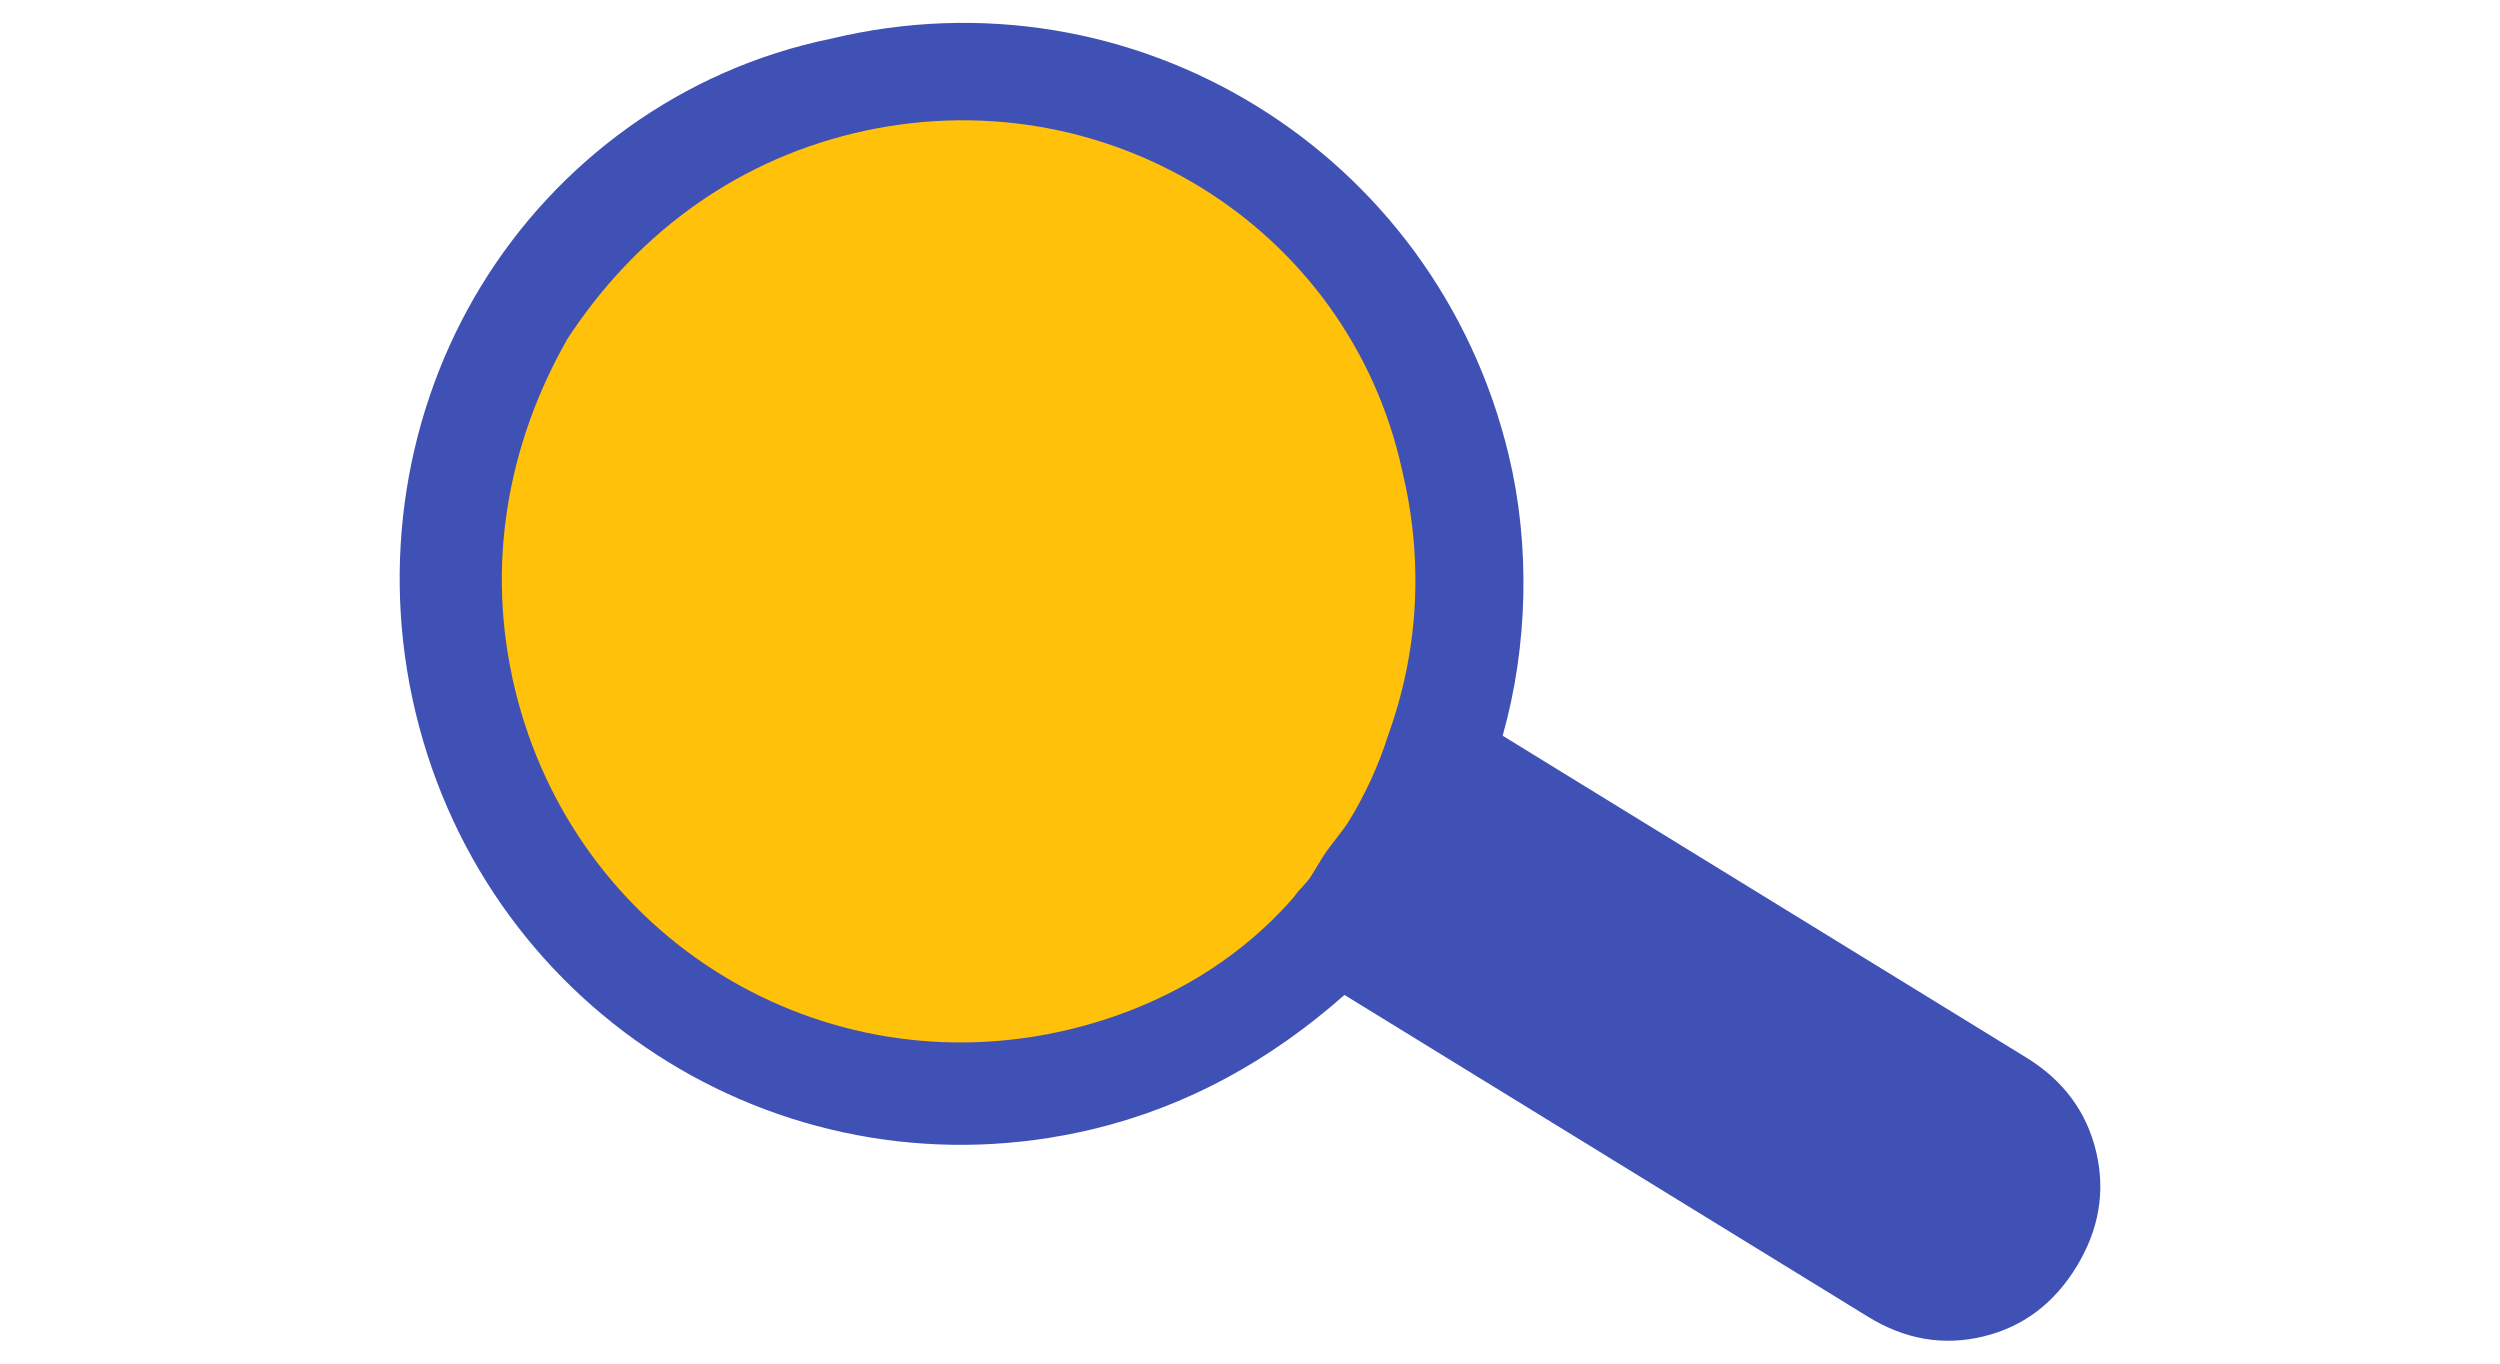
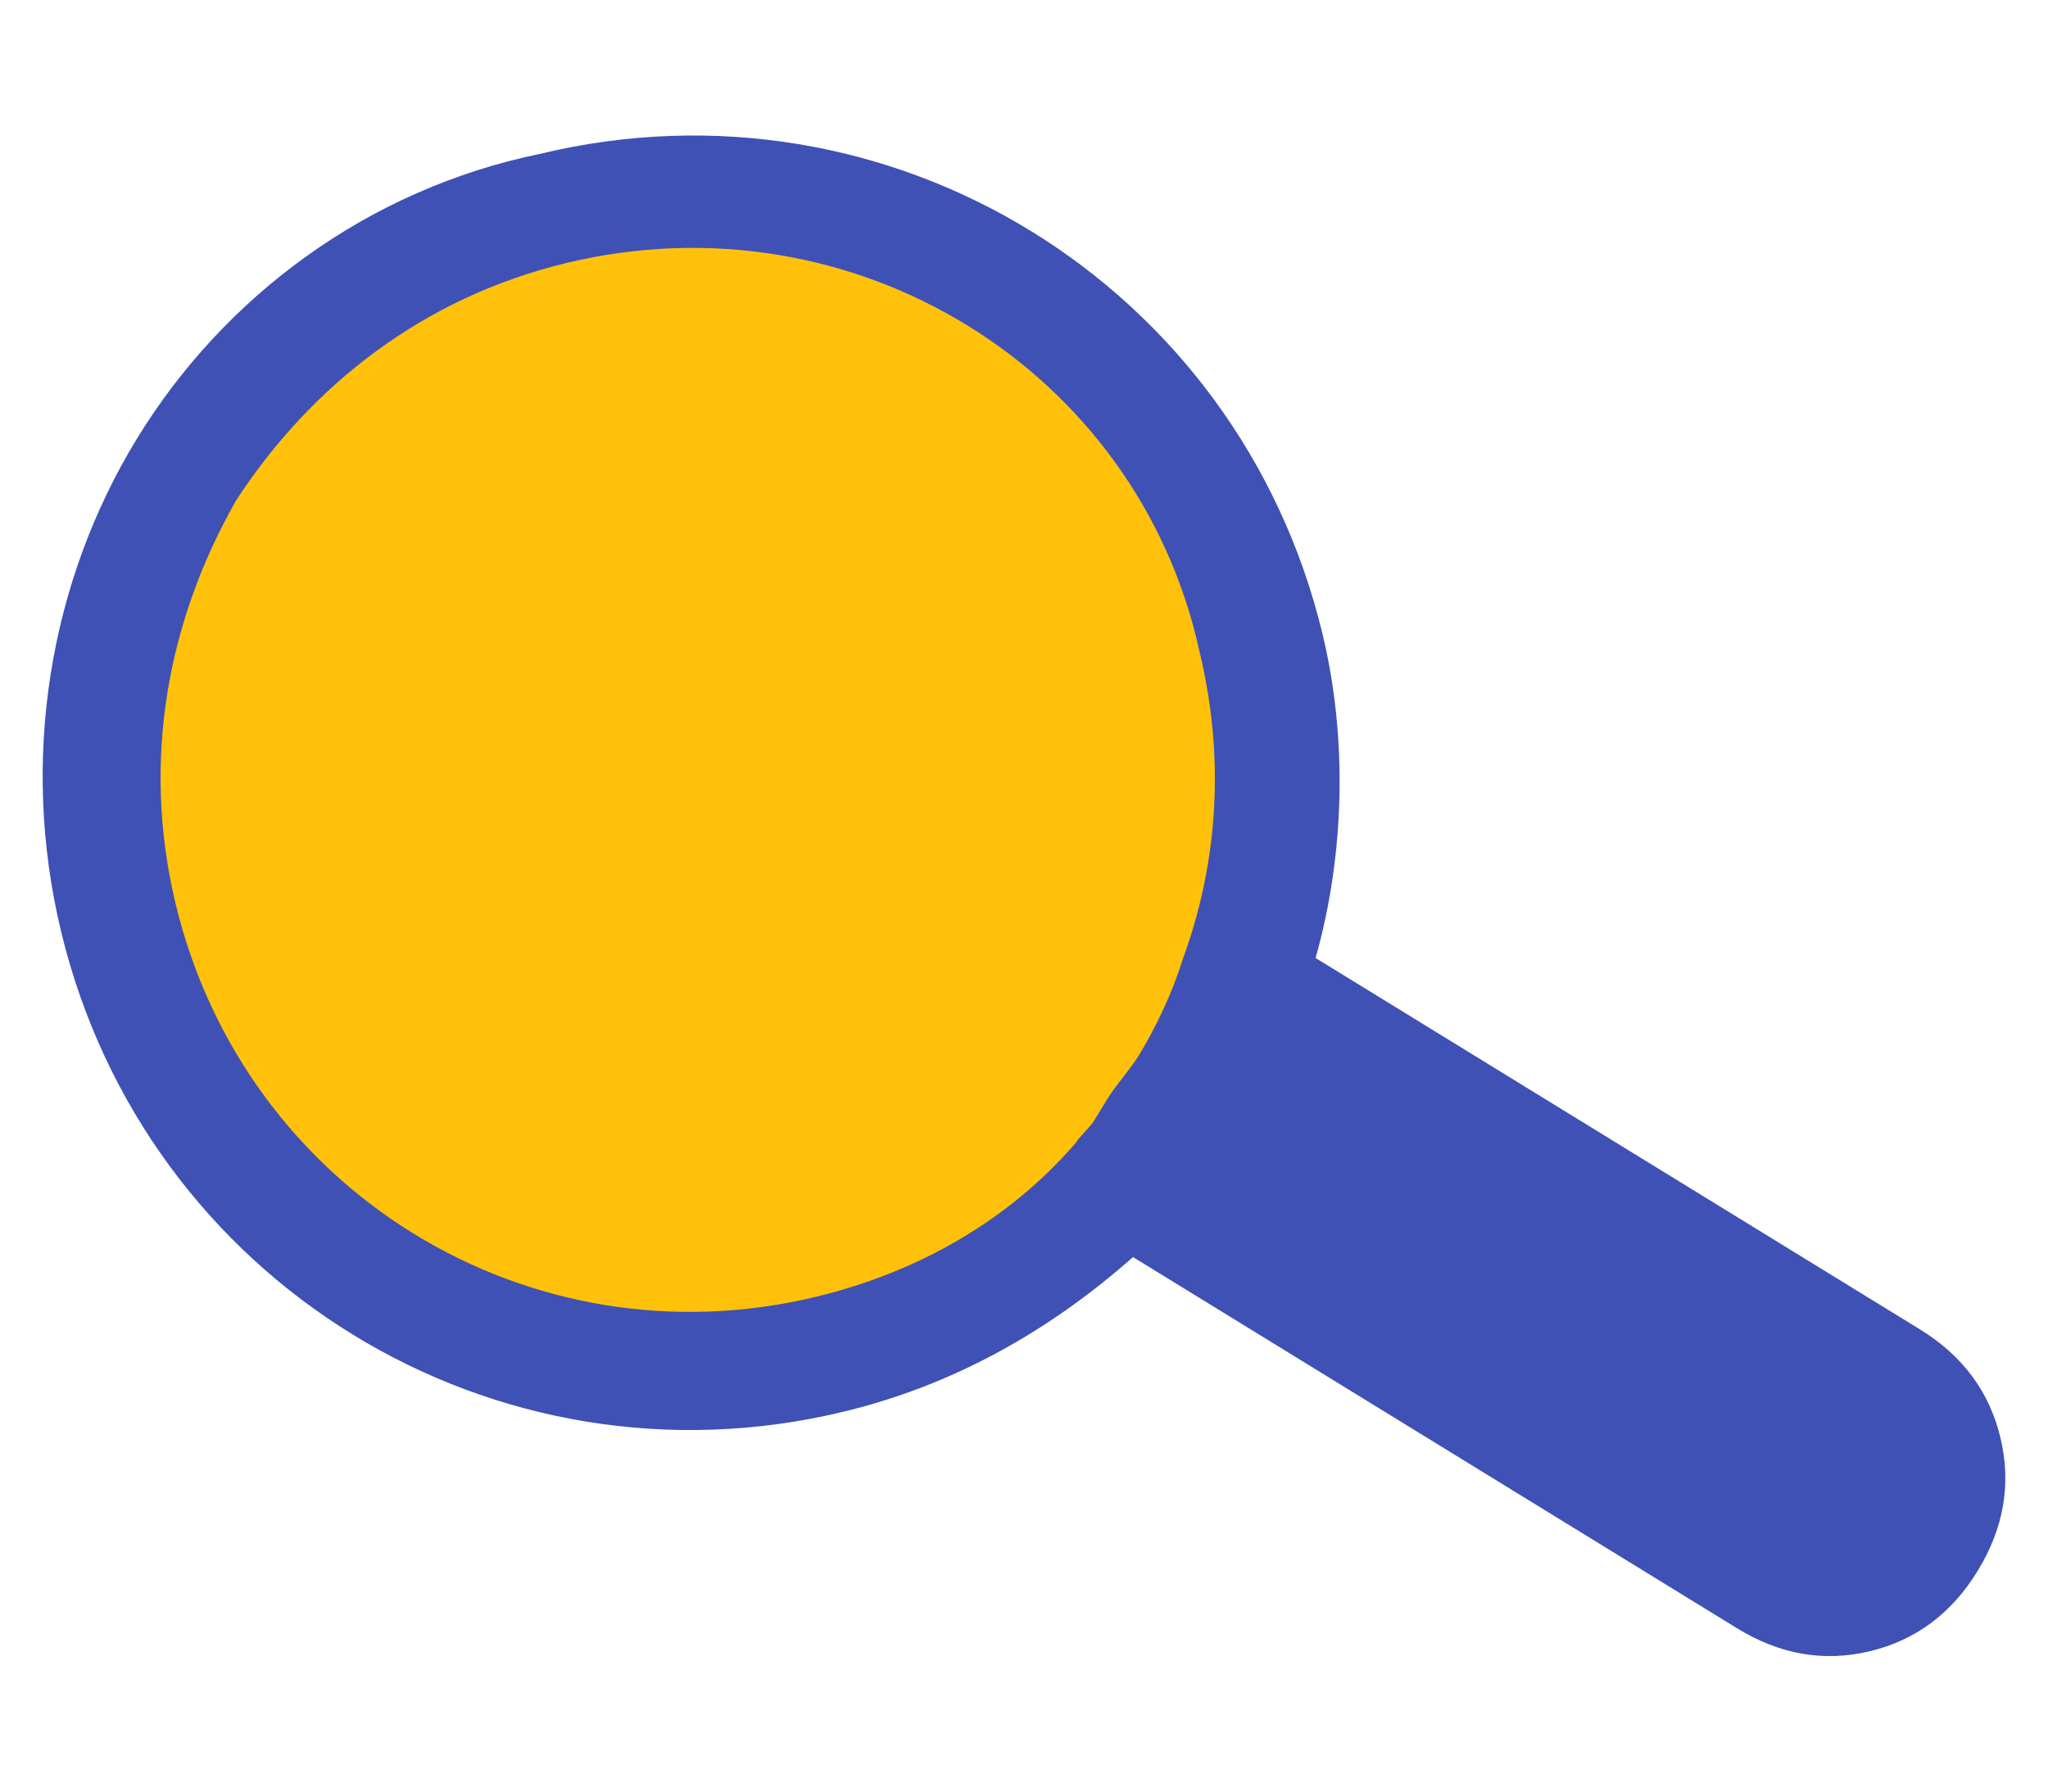
- <svg xmlns="http://www.w3.org/2000/svg" width="55" height="30" viewBox="0 0 2.2 1.2" enable-background="new 0 0 32 32" version="1.1" xml:space="preserve" id="svg2">
-   <defs id="defs2">
- 
- 
- 
- 
- 
- </defs>
-   <g id="g2" transform="matrix(0.04492118,0,0,0.04506268,0.3447627,-0.07617913)">
+ <svg xmlns="http://www.w3.org/2000/svg" width="48" height="42" viewBox="0 0 1.92 1.68" enable-background="new 0 0 32 32" version="1.1" xml:space="preserve" id="svg2">
+   <defs id="defs2" />
+   <g id="g2" transform="matrix(0.05522922,0,0,0.05540319,0.03145877,0.00865839)">
    <g id="g3" transform="matrix(0.9723137,-0.2329458,0.2344156,0.9723137,-3.31871,4.171417)">
      <path d="M 30.1,25.9 21.6,17.4 C 22.5,15.8 23,13.9 23,12.1 23,6 18.1,1.1 12,1.1 9,1 6.2,2.2 4.2,4.2 2.2,6.2 1,9 1,12 c 0,6.1 4.9,11 11,11 1.9,0 3.7,-0.5 5.4,-1.4 l 8.5,8.5 c 0.6,0.6 1.3,0.9 2.1,0.9 0.8,0 1.5,-0.3 2.1,-0.9 v 0 C 30.7,29.5 31,28.8 31,28 31,27.2 30.7,26.5 30.1,25.9 Z" fill="#3f51b5" id="path1" />
      <path d="M 12,3 C 9.5,3 7.3,4 5.6,5.6 4,7.3 3,9.5 3,12 c 0,5 4,9 9,9 1.8,0 3.5,-0.5 4.9,-1.5 0,0 0,0 0,0 0.1,-0.1 0.3,-0.2 0.4,-0.3 0.1,-0.1 0.2,-0.2 0.3,-0.3 0.2,-0.2 0.5,-0.4 0.7,-0.6 v 0 c 0.4,-0.4 0.8,-0.9 1.1,-1.4 1,-1.5 1.5,-3.2 1.5,-5 C 21,7 17,3 12,3 Z" fill="#ffc10a" id="path2" />
    </g>
  </g>
</svg>
